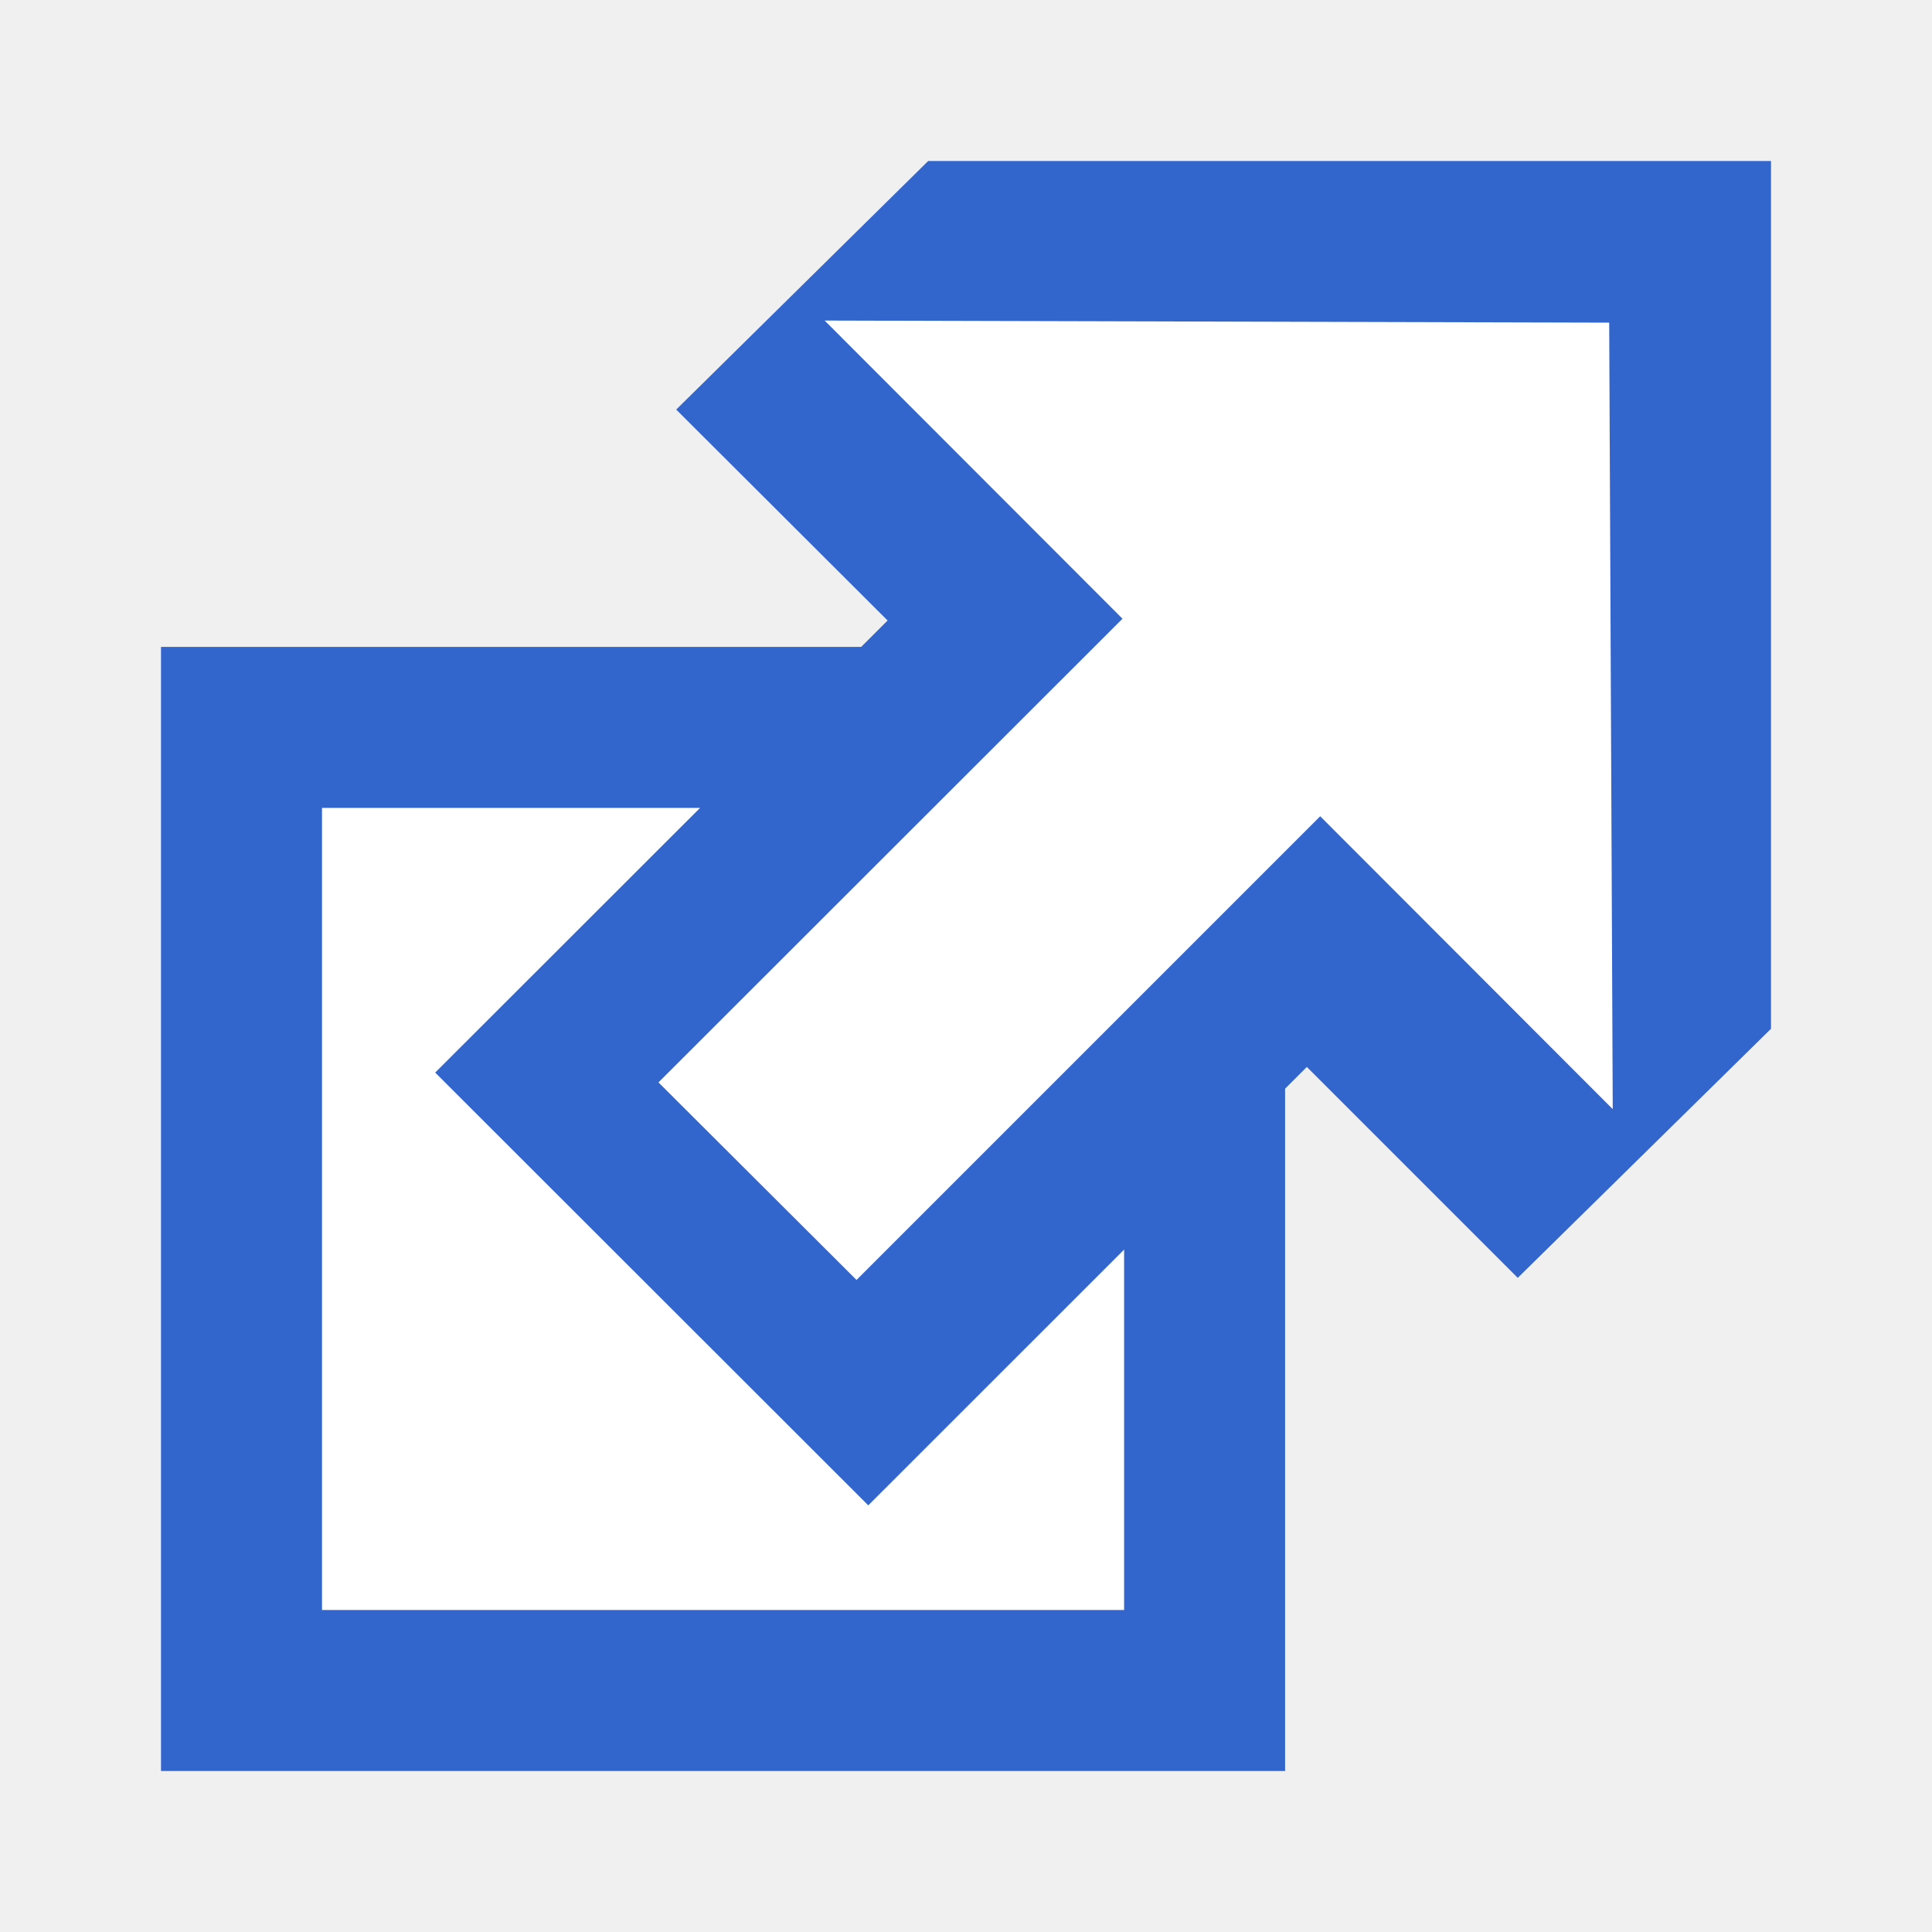
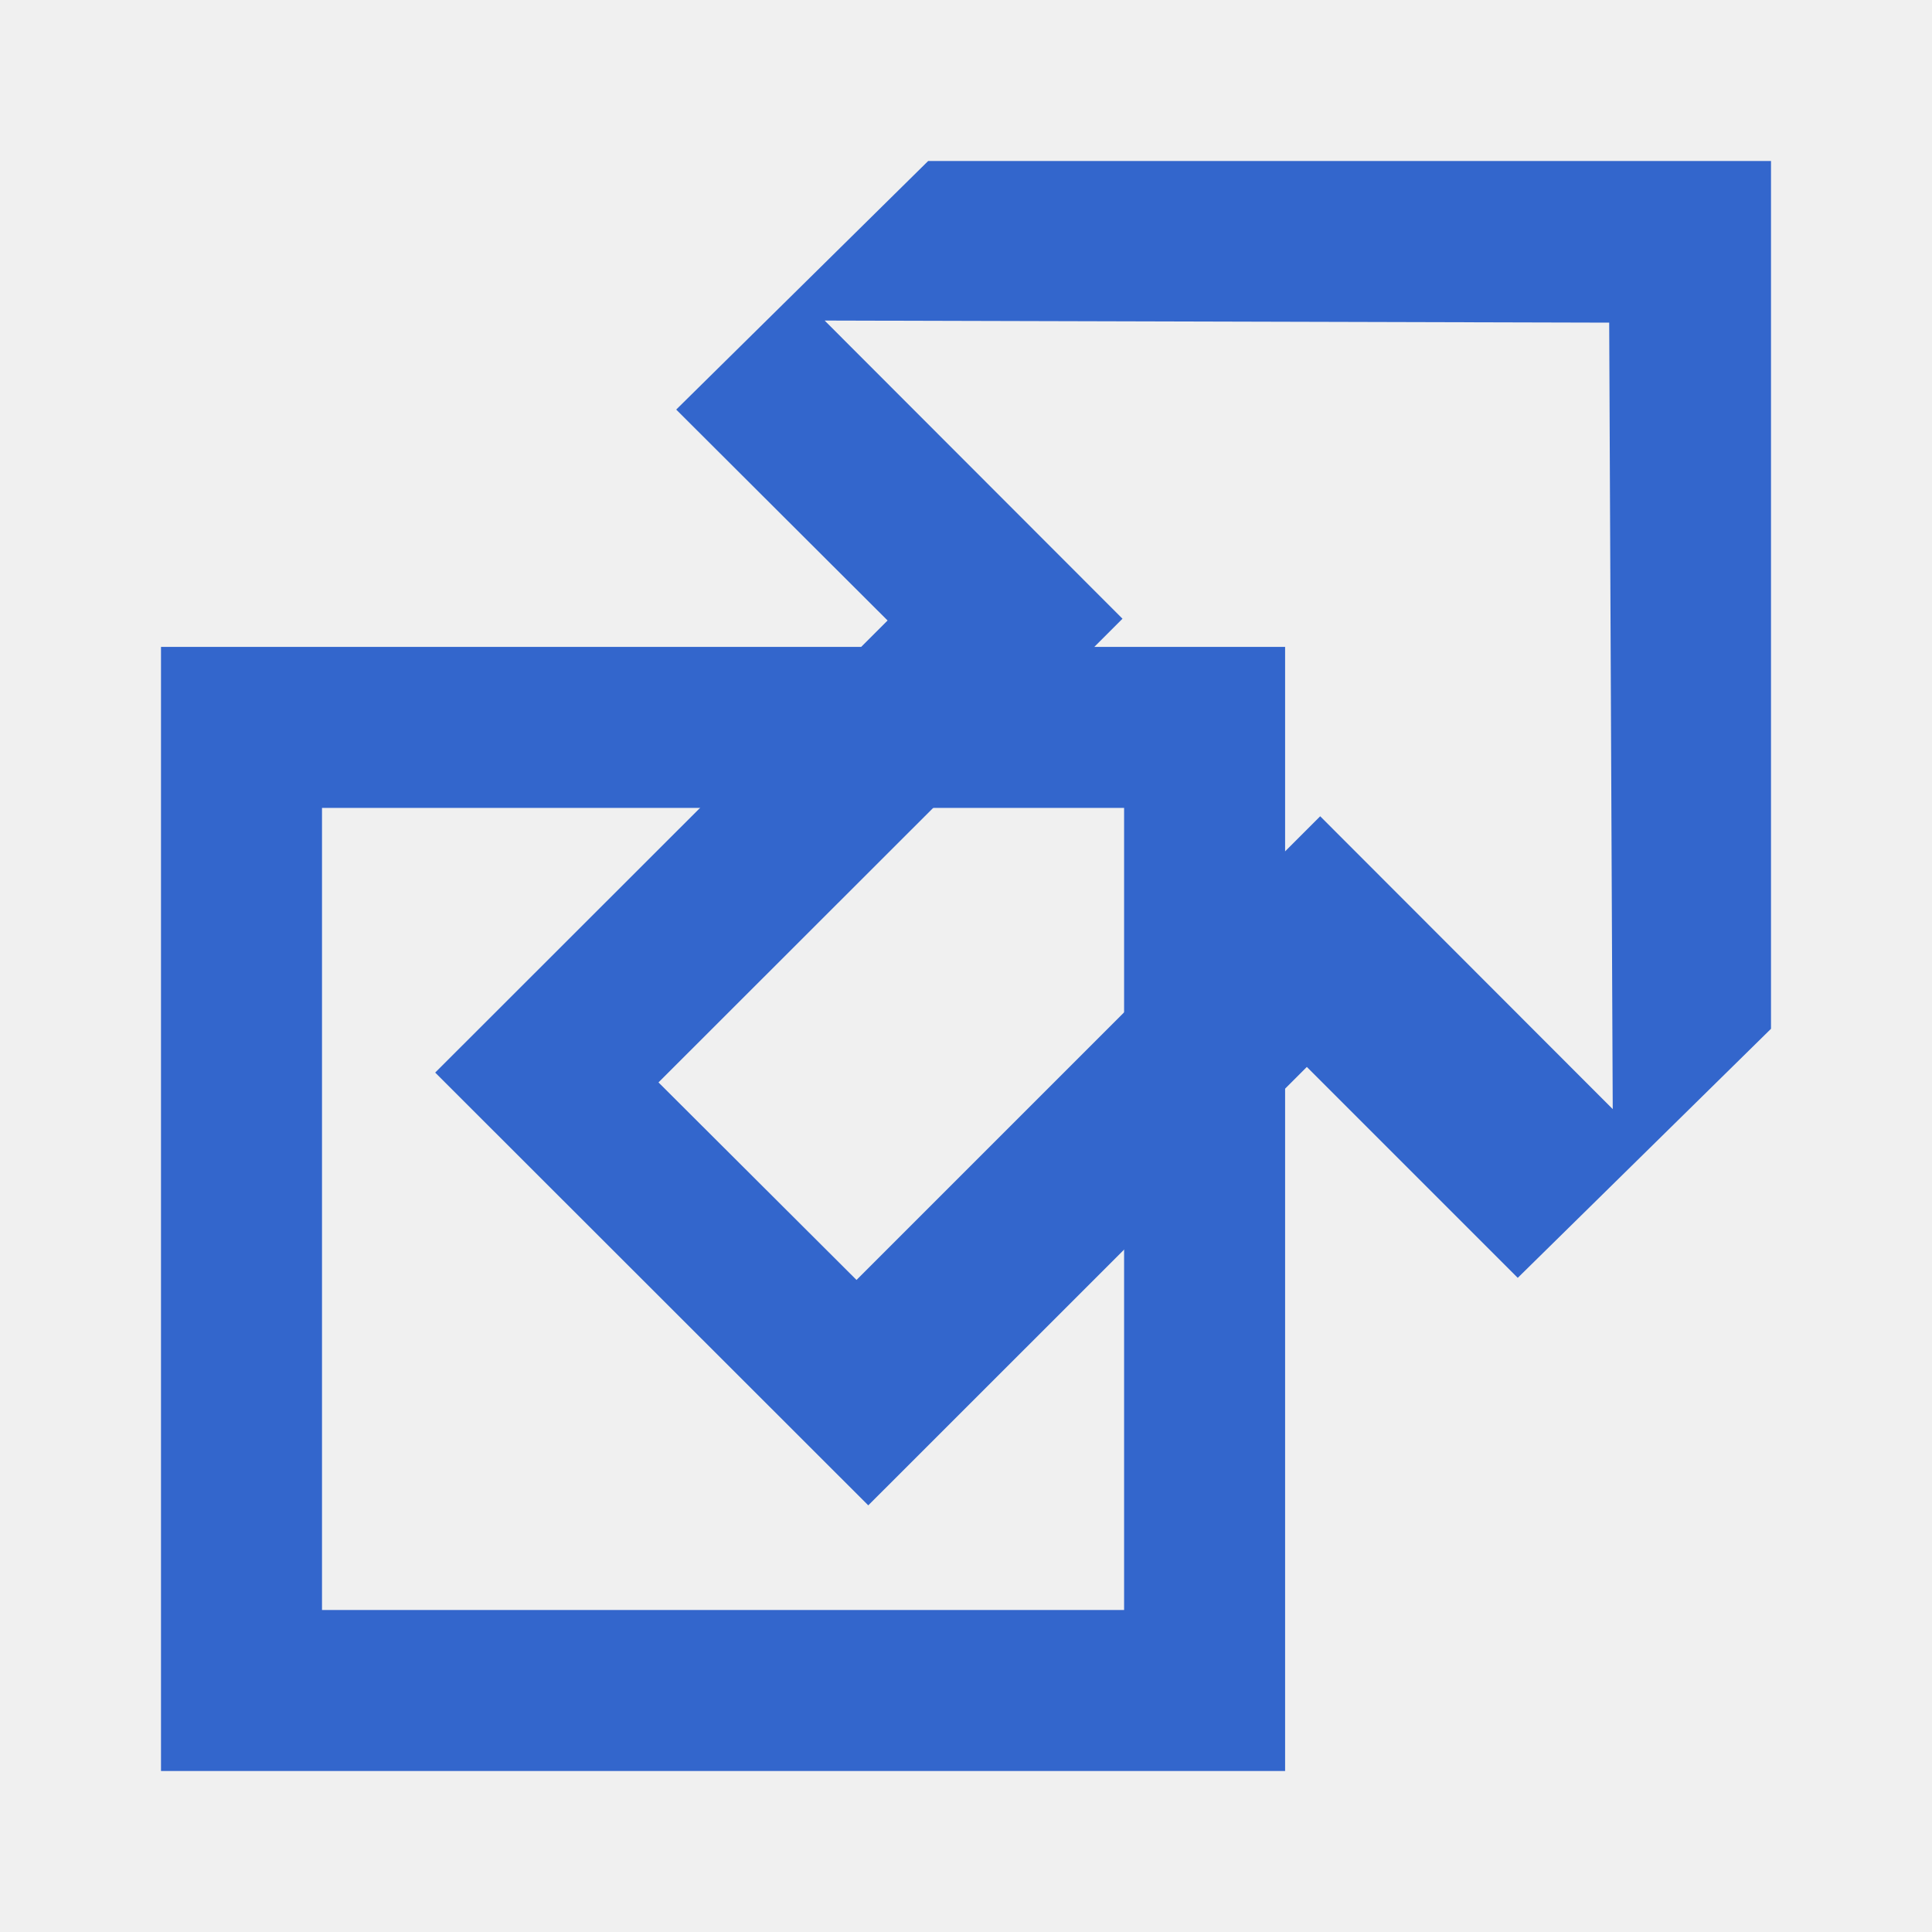
- <svg xmlns="http://www.w3.org/2000/svg" width="12" height="12">
-   <path fill="#fff" stroke="#36c" d="M1.5 4.518h5.982V10.5H1.5z" />
-   <path fill="#36c" d="M5.765 1H11v5.39L9.427 7.937l-1.31-1.31L5.393 9.35l-2.69-2.688 2.81-2.808L4.2 2.544z" />
-   <path fill="#fff" d="M9.995 2.004l.022 4.885L8.2 5.07 5.32 7.95 4.09 6.723l2.882-2.88-1.85-1.852z" />
+ <svg xmlns="http://www.w3.org/2000/svg" version="1.1" width="12" height="12">
+   <path fill="#fff" fill-opacity="0" stroke="#36c" d="M1.5 4.518h5.982V10.5H1.5z" />
+   <path fill="#36c" fill-rule="evenodd" d="M5.765 1H11v5.39L9.427 7.937l-1.31-1.31L5.393 9.35l-2.69-2.688 2.81-2.808L4.2 2.544z M9.995 2.004l.022 4.885L8.2 5.07 5.32 7.95 4.09 6.723l2.882-2.88-1.85-1.852z" />
</svg>
